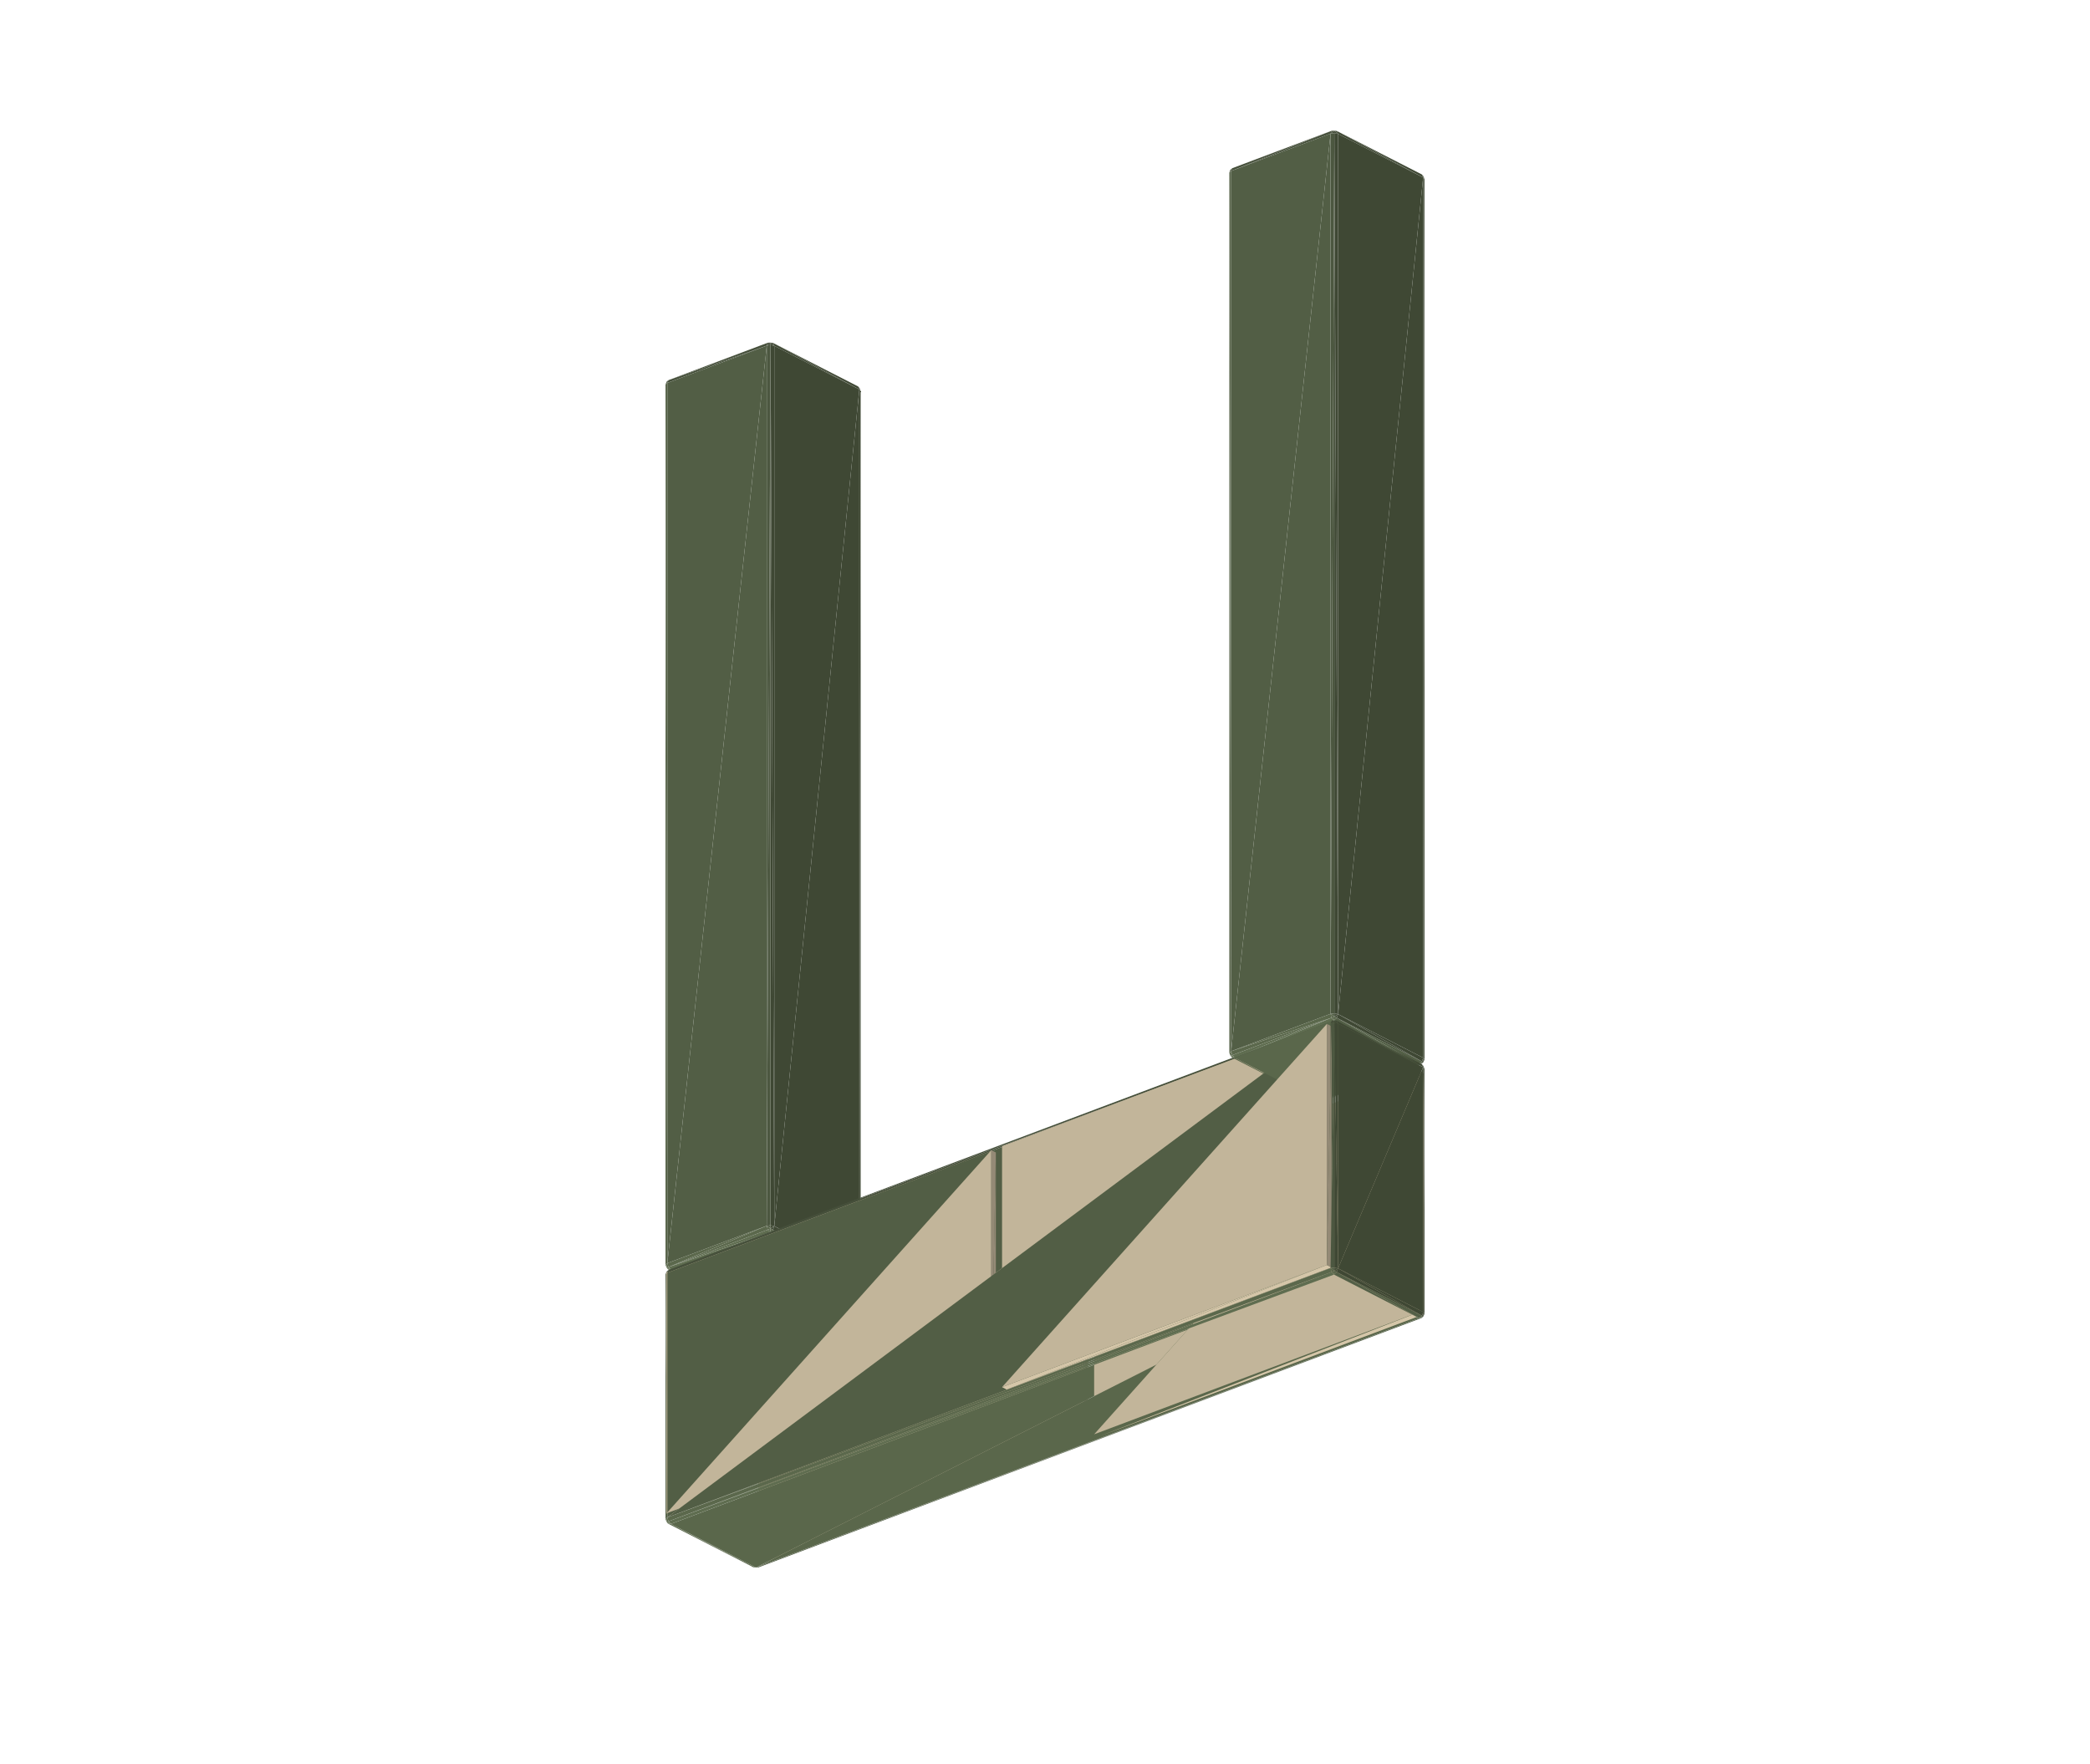
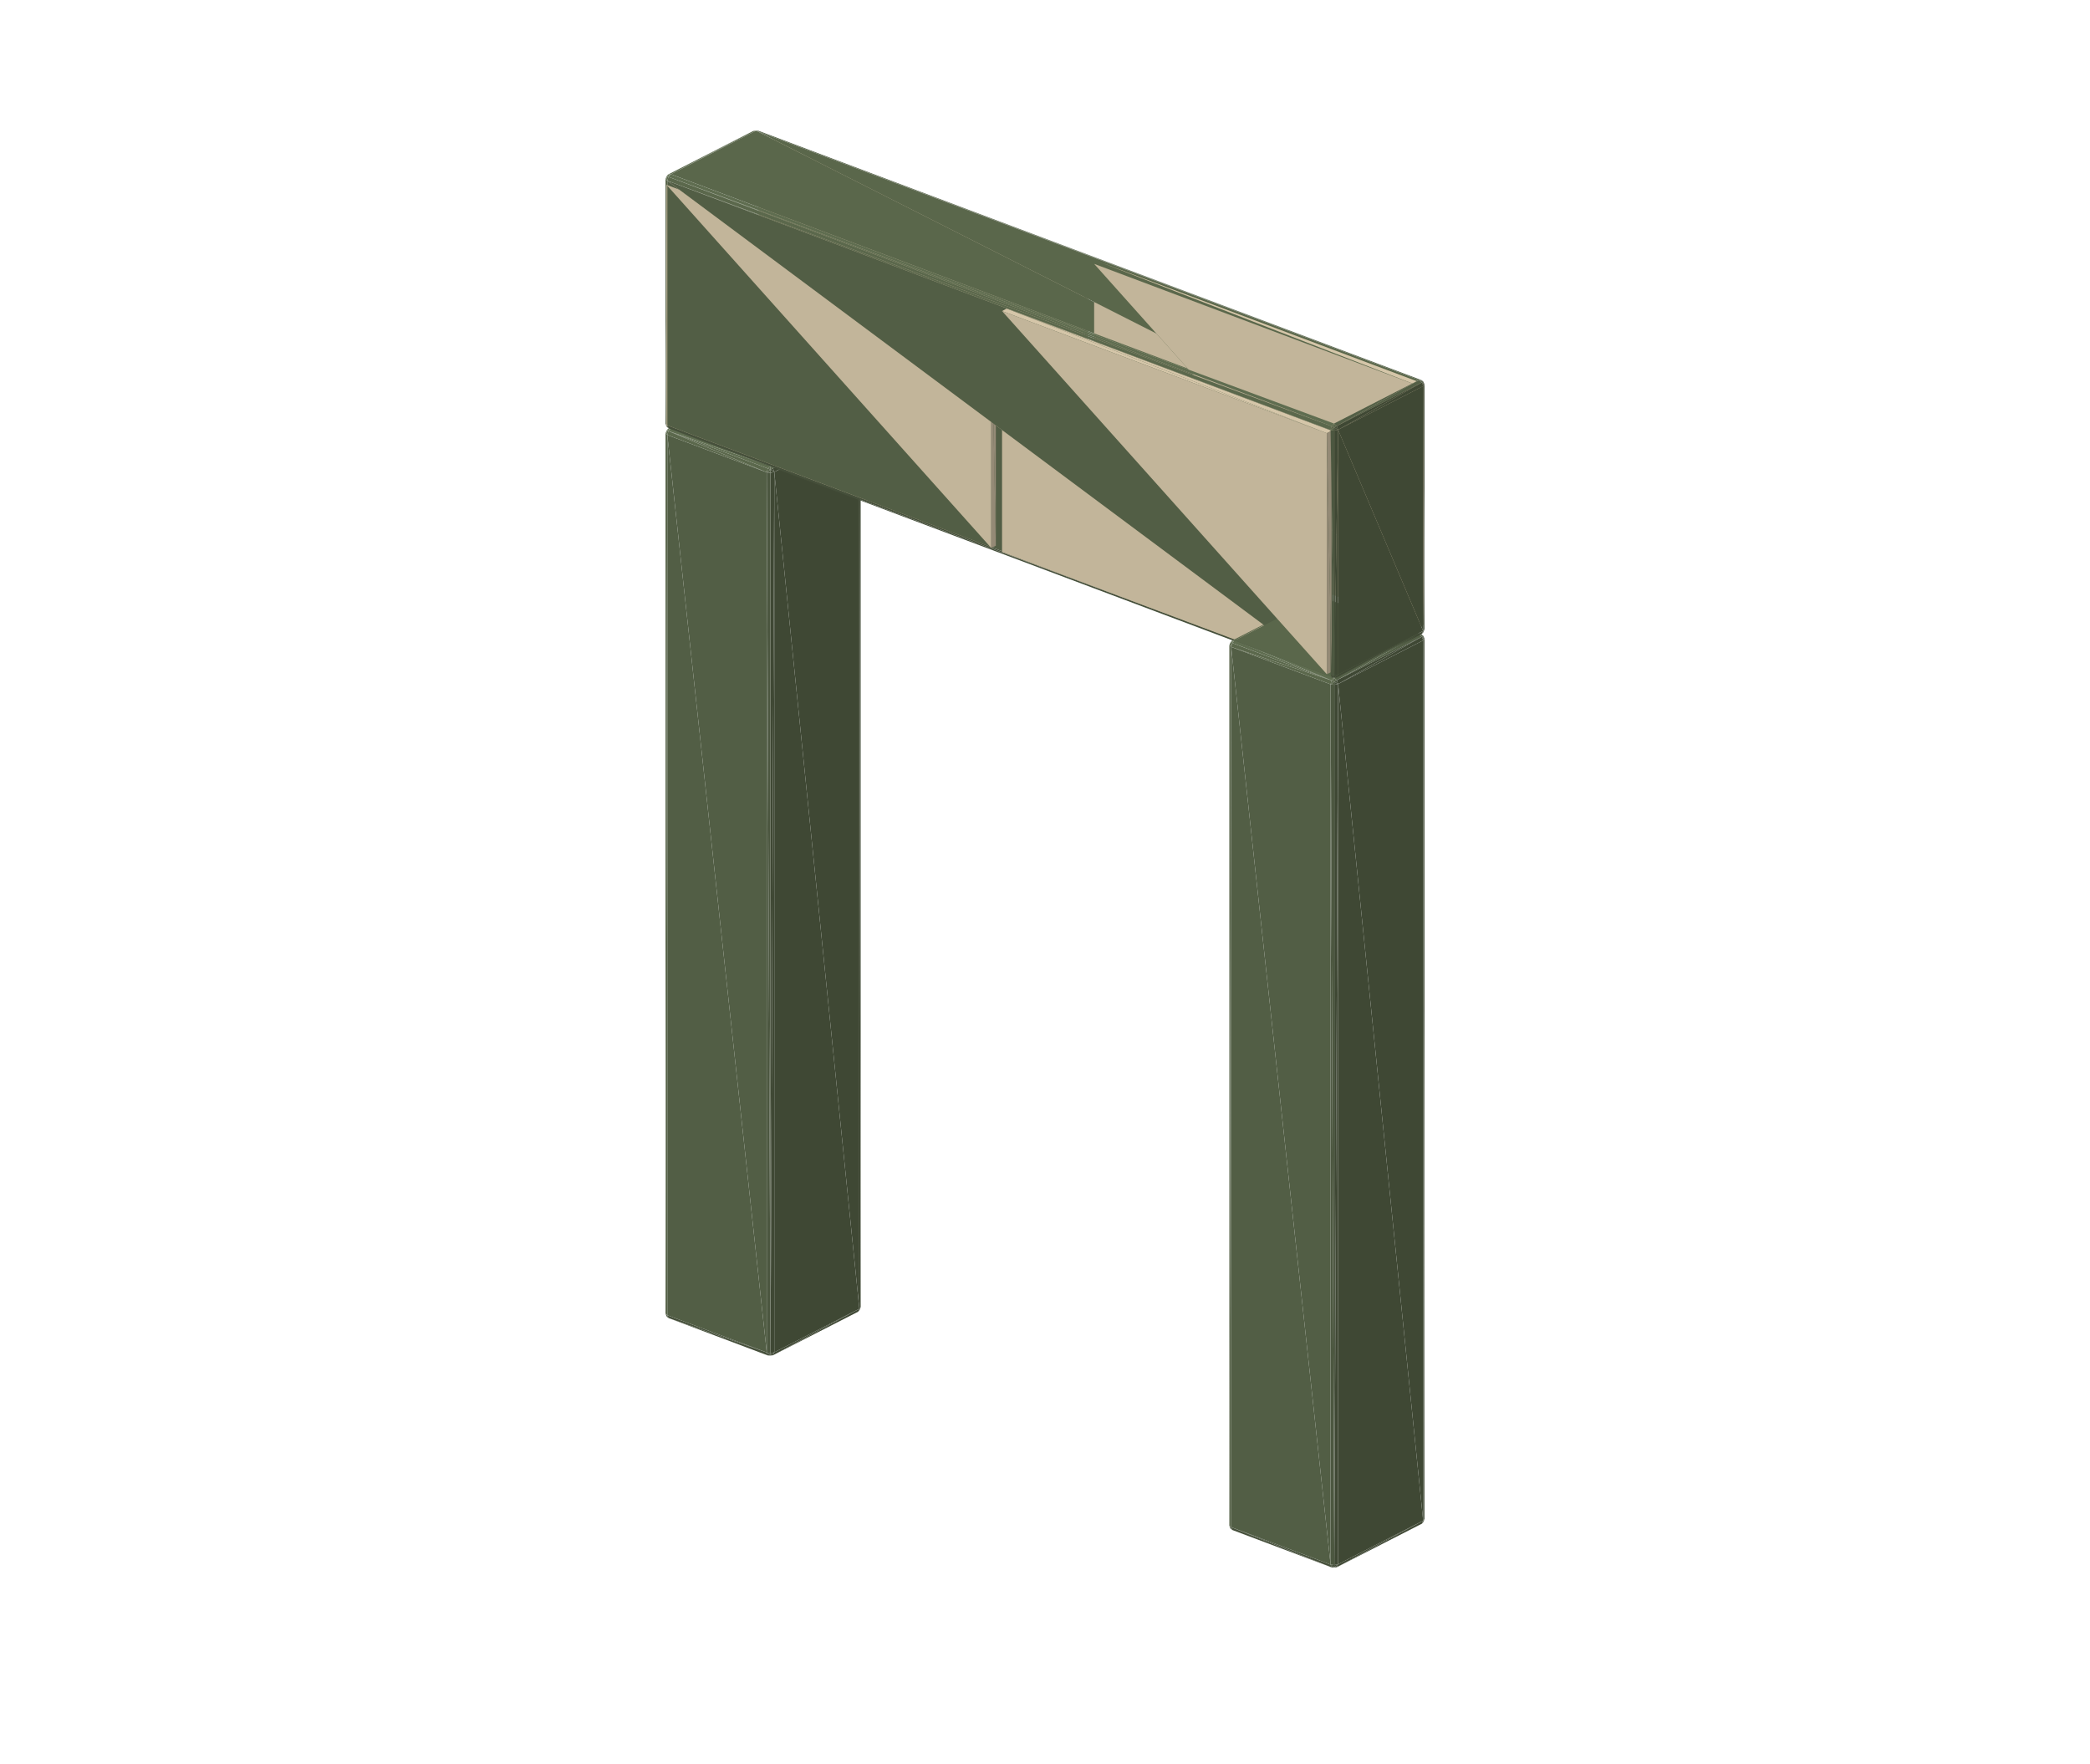
<svg xmlns="http://www.w3.org/2000/svg" viewBox="0 0 128 108">
-   <path fill="#3f4834" d="M52.63,23.85 L52.71,23.95 L52.65,23.78 Z" />
-   <path fill="#3f4834" d="M52.63,23.85 L52.65,23.78 L52.56,23.67 Z" />
-   <path fill="#4d5740" d="M40.87,23.45 L40.82,23.38 L40.76,23.55 Z" />
-   <path fill="#49543d" d="M40.87,23.45 L40.94,23.28 L40.82,23.38 Z" />
-   <path fill="#3f4834" d="M52.63,23.85 L52.56,23.67 L47.34,21.00 Z" />
-   <path fill="#46503b" d="M46.96,21.17 L40.94,23.28 L40.87,23.45 Z" />
-   <path fill="#3f4834" d="M52.63,23.85 L47.34,21.00 L47.42,21.18 Z" />
-   <path fill="#46503b" d="M46.96,21.17 L47.02,20.99 L40.94,23.28 Z" />
-   <path fill="#3f4834" d="M47.17,20.98 L47.19,20.99 L47.34,21.00 Z" />
-   <path fill="#3f4834" d="M47.17,20.98 L47.02,20.99 L47.19,20.99 Z" />
-   <path fill="#3f4834" d="M47.42,21.18 L47.34,21.00 L47.19,20.99 Z" />
-   <path fill="#434c38" d="M46.96,21.17 L47.19,20.99 L47.02,20.99 Z" />
-   <path fill="#3f4834" d="M47.42,21.18 L47.19,20.99 L47.19,21.13 Z" />
-   <path fill="#444e39" d="M46.96,21.17 L47.19,21.13 L47.19,20.99 Z" />
-   <path fill="#3f4834" d="M52.63,77.76 L52.71,23.95 L52.63,23.85 Z" />
-   <path fill="#556147" d="M40.76,23.55 L40.87,77.36 L40.87,23.45 Z" />
-   <path fill="#525e45" d="M40.87,77.36 L46.96,21.17 L40.87,23.45 Z" />
-   <path fill="#3f4834" d="M47.42,75.09 L52.63,23.85 L47.42,21.18 Z" />
-   <path fill="#3f4834" d="M47.19,21.13 L47.42,75.09 L47.42,21.18 Z" />
-   <path fill="#4c5740" d="M46.96,75.07 L47.19,21.13 L46.96,21.17 Z" />
-   <path fill="#3f4834" d="M52.63,77.76 L52.71,77.86 L52.71,23.95 Z" />
-   <path fill="#556147" d="M40.76,23.55 L40.76,77.46 L40.87,77.36 Z" />
-   <path fill="#3f4834" d="M47.42,75.09 L52.63,77.76 L52.63,23.85 Z" />
-   <path fill="#525e45" d="M40.87,77.36 L46.96,75.07 L46.96,21.17 Z" />
-   <path fill="#505c43" d="M46.45,80.42 L52.38,78.14 L46.30,80.43 Z" />
-   <path fill="#3f4834" d="M47.19,21.13 L47.19,75.04 L47.42,75.09 Z" />
-   <path fill="#4c5740" d="M46.96,75.07 L47.19,75.04 L47.19,21.13 Z" />
-   <path fill="#5c694d" d="M46.13,80.41 L46.30,80.43 L41.09,77.76 Z" />
-   <path fill="#505c43" d="M46.45,80.42 L52.53,78.13 L52.38,78.14 Z" />
-   <path fill="#5c694d" d="M46.13,80.41 L41.09,77.76 L40.91,77.74 Z" />
-   <path fill="#4c5740" d="M52.38,78.14 L52.53,78.13 L52.65,78.03 Z" />
-   <path fill="#3f4834" d="M52.63,77.76 L52.65,78.03 L52.71,77.86 Z" />
-   <path fill="#4d5840" d="M52.38,78.14 L52.65,78.03 L52.56,77.99 Z" />
-   <path fill="#3f4834" d="M52.63,77.76 L52.56,77.99 L52.65,78.03 Z" />
-   <path fill="#3f4834" d="M87.16,10.87 L87.24,10.97 L87.18,10.80 Z" />
-   <path fill="#3f4834" d="M87.16,10.87 L87.18,10.80 L87.09,10.69 Z" />
-   <path fill="#5a674b" d="M46.30,80.43 L52.38,78.14 L47.17,75.47 Z" />
-   <path fill="#5a674b" d="M46.30,80.43 L47.17,75.47 L41.09,77.76 Z" />
-   <path fill="#606e51" d="M41.09,77.76 L40.82,77.63 L40.91,77.74 Z" />
-   <path fill="#5c694d" d="M40.87,77.36 L40.76,77.46 L40.82,77.63 Z" />
-   <path fill="#616f51" d="M41.09,77.76 L40.94,77.60 L40.82,77.63 Z" />
-   <path fill="#5d6a4e" d="M40.87,77.36 L40.82,77.63 L40.94,77.60 Z" />
-   <path fill="#4d5740" d="M75.40,10.47 L75.35,10.40 L75.29,10.57 Z" />
-   <path fill="#4d5740" d="M40.87,77.95 L40.82,77.88 L40.76,78.04 Z" />
-   <path fill="#49543d" d="M75.40,10.47 L75.47,10.30 L75.35,10.40 Z" />
-   <path fill="#49543d" d="M40.87,77.95 L40.94,77.77 L40.82,77.88 Z" />
-   <path fill="#535f46" d="M52.38,78.14 L52.56,77.99 L47.34,75.32 Z" />
-   <path fill="#3f4834" d="M52.56,77.99 L52.63,77.76 L47.42,75.09 Z" />
-   <path fill="#3f4834" d="M87.16,10.87 L87.09,10.69 L81.87,8.02 Z" />
-   <path fill="#5f6d50" d="M47.17,75.47 L40.94,77.60 L41.09,77.76 Z" />
-   <path fill="#5b684c" d="M40.94,77.60 L46.96,75.07 L40.87,77.36 Z" />
-   <path fill="#46503b" d="M75.40,10.47 L81.55,8.01 L75.47,10.30 Z" />
-   <path fill="#c2b59a" d="M46.45,95.57 L66.35,73.32 L46.45,80.80 Z" />
-   <path fill="#556147" d="M40.76,78.04 L40.87,92.93 L40.87,77.95 Z" />
-   <path fill="#535f46" d="M52.38,78.14 L47.34,75.32 L47.17,75.47 Z" />
-   <path fill="#3f4834" d="M52.56,77.99 L47.42,75.09 L47.34,75.32 Z" />
-   <path fill="#3f4834" d="M87.16,10.87 L81.87,8.02 L81.95,8.20 Z" />
-   <path fill="#5f6d50" d="M47.17,75.47 L47.02,75.31 L40.94,77.60 Z" />
-   <path fill="#5b684c" d="M40.94,77.60 L47.02,75.31 L46.96,75.07 Z" />
-   <path fill="#46503b" d="M75.40,10.47 L81.49,8.18 L81.55,8.01 Z" />
-   <path fill="#5c694d" d="M46.13,95.98 L46.30,96.00 L41.09,93.33 Z" />
-   <path fill="#58654a" d="M47.17,75.47 L47.34,75.32 L47.19,75.24 Z" />
-   <path fill="#5b684c" d="M47.17,75.47 L47.19,75.24 L47.02,75.31 Z" />
-   <path fill="#444e39" d="M47.42,75.09 L47.19,75.24 L47.34,75.32 Z" />
-   <path fill="#576348" d="M46.96,75.07 L47.02,75.31 L47.19,75.24 Z" />
-   <path fill="#434d38" d="M47.42,75.09 L47.19,75.04 L47.19,75.24 Z" />
-   <path fill="#535f46" d="M46.96,75.07 L47.19,75.24 L47.19,75.04 Z" />
-   <path fill="#3f4834" d="M81.70,8.00 L81.72,8.01 L81.87,8.02 Z" />
-   <path fill="#3f4834" d="M81.70,8.00 L81.55,8.01 L81.72,8.01 Z" />
-   <path fill="#3f4834" d="M81.95,8.20 L81.87,8.02 L81.72,8.01 Z" />
-   <path fill="#434c38" d="M81.49,8.18 L81.72,8.01 L81.55,8.01 Z" />
-   <path fill="#3f4834" d="M81.95,8.20 L81.72,8.01 L81.72,8.15 Z" />
-   <path fill="#444e39" d="M81.49,8.18 L81.72,8.15 L81.72,8.01 Z" />
-   <path fill="#556147" d="M40.76,78.04 L40.76,93.03 L40.87,92.93 Z" />
-   <path fill="#5c694d" d="M46.13,95.98 L41.09,93.33 L40.91,93.31 Z" />
-   <path fill="#d5c6a9" d="M46.74,95.71 L66.35,88.09 L46.45,95.57 Z" />
-   <path fill="#606e51" d="M41.09,93.33 L40.82,93.20 L40.91,93.31 Z" />
-   <path fill="#5c694d" d="M40.87,92.93 L40.76,93.03 L40.82,93.20 Z" />
-   <path fill="#616f51" d="M41.09,93.33 L40.94,93.17 L40.82,93.20 Z" />
-   <path fill="#5d6a4e" d="M40.87,92.93 L40.82,93.20 L40.94,93.17 Z" />
-   <path fill="#c2b59a" d="M40.82,92.68 L60.71,70.44 L40.82,77.92 Z" />
-   <path fill="#3f4834" d="M87.16,64.78 L87.24,10.97 L87.16,10.87 Z" />
-   <path fill="#556147" d="M75.29,10.57 L75.40,64.38 L75.40,10.47 Z" />
-   <path fill="#c2b59a" d="M46.45,95.57 L66.35,88.09 L66.35,73.32 Z" />
-   <path fill="#525e45" d="M75.40,64.38 L81.49,8.18 L75.40,10.47 Z" />
-   <path fill="#46503b" d="M81.49,62.68 L40.94,77.77 L40.87,77.95 Z" />
-   <path fill="#d5c6a9" d="M46.74,95.71 L66.63,88.23 L66.35,88.09 Z" />
-   <path fill="#3f4834" d="M81.95,62.11 L87.16,10.87 L81.95,8.20 Z" />
-   <path fill="#948a76" d="M66.35,88.09 L66.63,73.46 L66.35,73.32 Z" />
-   <path fill="#505c43" d="M87.06,80.72 L46.30,96.00 L46.45,95.99 Z" />
-   <path fill="#d5c6a9" d="M41.10,92.83 L60.71,85.20 L40.82,92.68 Z" />
-   <path fill="#525e45" d="M40.87,92.93 L81.49,62.68 L40.87,77.95 Z" />
-   <path fill="#3f4834" d="M81.72,8.15 L81.95,62.11 L81.95,8.20 Z" />
-   <path fill="#4c5740" d="M81.49,62.09 L81.72,8.15 L81.49,8.18 Z" />
-   <path fill="#948a76" d="M66.35,88.09 L66.63,88.23 L66.63,73.46 Z" />
-   <path fill="#c2b59a" d="M40.82,92.68 L60.71,85.20 L60.71,70.44 Z" />
-   <path fill="#5a674b" d="M46.30,96.00 L81.70,78.06 L41.09,93.33 Z" />
-   <path fill="#3f4834" d="M87.16,64.78 L87.24,64.88 L87.24,10.97 Z" />
-   <path fill="#556147" d="M75.29,10.57 L75.29,64.48 L75.40,64.38 Z" />
-   <path fill="#d5c6a9" d="M41.10,92.83 L60.99,85.35 L60.71,85.20 Z" />
-   <path fill="#c2b59a" d="M67.01,87.84 L86.90,65.59 L67.01,73.07 Z" />
-   <path fill="#5f6d50" d="M81.70,78.06 L40.94,93.17 L41.09,93.33 Z" />
-   <path fill="#5b684c" d="M81.55,77.90 L40.87,92.93 L40.94,93.17 Z" />
-   <path fill="#948a76" d="M60.71,85.20 L60.99,70.58 L60.71,70.44 Z" />
-   <path fill="#3f4834" d="M81.95,62.11 L87.16,64.78 L87.16,10.87 Z" />
-   <path fill="#948a76" d="M60.71,85.20 L60.99,85.35 L60.99,70.58 Z" />
-   <path fill="#525e45" d="M75.40,64.38 L81.49,62.09 L81.49,8.18 Z" />
-   <path fill="#46503b" d="M81.49,62.68 L81.55,62.50 L40.94,77.77 Z" />
-   <path fill="#505c43" d="M87.06,65.15 L80.83,67.45 L80.98,67.44 Z" />
-   <path fill="#3f4834" d="M81.72,8.15 L81.72,62.06 L81.95,62.11 Z" />
-   <path fill="#4c5740" d="M81.49,62.09 L81.72,62.06 L81.72,8.15 Z" />
-   <path fill="#d5c6a9" d="M67.29,87.98 L86.90,80.36 L67.01,87.84 Z" />
-   <path fill="#5c694d" d="M80.66,67.43 L80.83,67.45 L75.62,64.78 Z" />
-   <path fill="#505c43" d="M87.06,80.72 L86.91,80.73 L46.30,96.00 Z" />
-   <path fill="#c2b59a" d="M61.37,84.95 L81.26,62.71 L61.37,70.19 Z" />
-   <path fill="#505c43" d="M87.06,65.15 L86.91,65.16 L80.83,67.45 Z" />
-   <path fill="#5c694d" d="M80.66,67.43 L75.62,64.78 L75.44,64.76 Z" />
-   <path fill="#5a674b" d="M46.30,96.00 L86.91,80.73 L81.70,78.06 Z" />
-   <path fill="#c2b59a" d="M67.01,87.84 L86.90,80.36 L86.90,65.59 Z" />
-   <path fill="#4c5740" d="M86.91,65.16 L87.06,65.15 L87.18,65.05 Z" />
-   <path fill="#3f4834" d="M87.16,64.78 L87.18,65.05 L87.24,64.88 Z" />
-   <path fill="#4d5840" d="M86.91,65.16 L87.18,65.05 L87.09,65.01 Z" />
-   <path fill="#3f4834" d="M87.16,64.78 L87.09,65.01 L87.18,65.05 Z" />
-   <path fill="#3f4834" d="M87.16,65.36 L87.24,65.46 L87.18,65.29 Z" />
-   <path fill="#3f4834" d="M87.16,65.36 L87.18,65.29 L87.09,65.18 Z" />
-   <path fill="#5a674b" d="M80.83,67.45 L86.91,65.16 L81.70,62.49 Z" />
-   <path fill="#525e45" d="M40.87,92.93 L81.49,77.66 L81.49,62.68 Z" />
-   <path fill="#5a674b" d="M80.83,67.45 L81.70,62.49 L75.62,64.78 Z" />
-   <path fill="#606e51" d="M75.62,64.78 L75.35,64.65 L75.44,64.76 Z" />
-   <path fill="#5c694d" d="M75.40,64.38 L75.29,64.48 L75.35,64.65 Z" />
-   <path fill="#616f51" d="M75.62,64.78 L75.47,64.62 L75.35,64.65 Z" />
-   <path fill="#5d6a4e" d="M75.40,64.38 L75.35,64.65 L75.47,64.62 Z" />
-   <path fill="#535f46" d="M86.91,65.16 L87.09,65.01 L81.87,62.34 Z" />
-   <path fill="#3f4834" d="M87.09,65.01 L87.16,64.78 L81.95,62.11 Z" />
-   <path fill="#d5c6a9" d="M67.29,87.98 L87.18,80.50 L86.90,80.36 Z" />
-   <path fill="#3f4834" d="M87.16,65.36 L87.09,65.18 L81.87,62.51 Z" />
-   <path fill="#948a76" d="M86.90,80.36 L87.18,65.74 L86.90,65.59 Z" />
-   <path fill="#5f6d50" d="M75.62,64.78 L81.55,62.33 L75.47,64.62 Z" />
-   <path fill="#5b684c" d="M81.55,62.33 L75.40,64.38 L75.47,64.62 Z" />
-   <path fill="#3f4834" d="M87.16,80.35 L87.24,65.46 L87.16,65.36 Z" />
-   <path fill="#5f6d50" d="M81.70,78.06 L81.55,77.90 L40.94,93.17 Z" />
-   <path fill="#5b684c" d="M81.55,77.90 L81.49,77.66 L40.87,92.93 Z" />
-   <path fill="#d5c6a9" d="M61.65,85.10 L81.26,77.47 L61.37,84.95 Z" />
-   <path fill="#535f46" d="M86.91,65.16 L81.87,62.34 L81.70,62.49 Z" />
-   <path fill="#3f4834" d="M87.09,65.01 L81.95,62.11 L81.87,62.34 Z" />
-   <path fill="#3f4834" d="M87.16,65.36 L81.87,62.51 L81.95,62.69 Z" />
-   <path fill="#5f6d50" d="M75.62,64.78 L81.70,62.49 L81.55,62.33 Z" />
-   <path fill="#5b684c" d="M81.55,62.33 L81.49,62.09 L75.40,64.38 Z" />
-   <path fill="#948a76" d="M86.90,80.36 L87.18,80.50 L87.18,65.74 Z" />
-   <path fill="#3f4834" d="M87.16,80.35 L87.24,80.45 L87.24,65.46 Z" />
-   <path fill="#58654a" d="M81.70,62.49 L81.87,62.34 L81.72,62.25 Z" />
-   <path fill="#5b684c" d="M81.70,62.49 L81.72,62.25 L81.55,62.33 Z" />
-   <path fill="#444e39" d="M81.95,62.11 L81.72,62.25 L81.87,62.34 Z" />
-   <path fill="#576348" d="M81.49,62.09 L81.55,62.33 L81.72,62.25 Z" />
-   <path fill="#434d38" d="M81.95,62.11 L81.72,62.06 L81.72,62.25 Z" />
-   <path fill="#535f46" d="M81.49,62.09 L81.72,62.25 L81.72,62.06 Z" />
-   <path fill="#3f4834" d="M81.70,62.49 L81.72,62.50 L81.87,62.51 Z" />
-   <path fill="#3f4834" d="M81.70,62.49 L81.55,62.50 L81.72,62.50 Z" />
-   <path fill="#c2b59a" d="M61.37,84.95 L81.26,77.47 L81.26,62.71 Z" />
-   <path fill="#3f4834" d="M81.95,62.69 L81.87,62.51 L81.72,62.50 Z" />
-   <path fill="#434c38" d="M81.49,62.68 L81.72,62.50 L81.55,62.50 Z" />
-   <path fill="#3f4834" d="M81.95,62.69 L81.72,62.50 L81.72,62.64 Z" />
-   <path fill="#444e39" d="M81.49,62.68 L81.72,62.64 L81.72,62.50 Z" />
-   <path fill="#3f4834" d="M81.95,77.68 L87.16,65.36 L81.95,62.69 Z" />
-   <path fill="#3f4834" d="M81.95,77.68 L87.16,80.35 L87.16,65.36 Z" />
-   <path fill="#4c5740" d="M86.91,80.73 L87.06,80.72 L87.18,80.62 Z" />
-   <path fill="#3f4834" d="M87.16,80.35 L87.18,80.62 L87.24,80.45 Z" />
-   <path fill="#4d5840" d="M86.91,80.73 L87.18,80.62 L87.09,80.58 Z" />
-   <path fill="#3f4834" d="M87.16,80.35 L87.09,80.58 L87.18,80.62 Z" />
-   <path fill="#d5c6a9" d="M61.65,85.10 L81.55,77.62 L81.26,77.47 Z" />
-   <path fill="#948a76" d="M81.26,77.47 L81.55,62.85 L81.26,62.71 Z" />
-   <path fill="#3f4834" d="M81.72,62.64 L81.95,77.68 L81.95,62.69 Z" />
-   <path fill="#4c5740" d="M81.49,77.66 L81.72,62.64 L81.49,62.68 Z" />
-   <path fill="#535f46" d="M86.91,80.73 L87.09,80.58 L81.87,77.91 Z" />
-   <path fill="#3f4834" d="M87.09,80.58 L87.16,80.35 L81.95,77.68 Z" />
-   <path fill="#948a76" d="M81.26,77.47 L81.55,77.62 L81.55,62.85 Z" />
-   <path fill="#3f4834" d="M81.72,62.64 L81.72,77.63 L81.95,77.68 Z" />
-   <path fill="#4c5740" d="M81.49,77.66 L81.72,77.63 L81.72,62.64 Z" />
-   <path fill="#535f46" d="M86.91,80.73 L81.87,77.91 L81.70,78.06 Z" />
-   <path fill="#3f4834" d="M87.09,80.58 L81.95,77.68 L81.87,77.91 Z" />
-   <path fill="#58654a" d="M81.70,78.06 L81.87,77.91 L81.72,77.82 Z" />
-   <path fill="#5b684c" d="M81.70,78.06 L81.72,77.82 L81.55,77.90 Z" />
-   <path fill="#444e39" d="M81.95,77.68 L81.72,77.82 L81.87,77.91 Z" />
-   <path fill="#576348" d="M81.49,77.66 L81.55,77.90 L81.72,77.82 Z" />
-   <path fill="#434d38" d="M81.95,77.68 L81.72,77.63 L81.72,77.82 Z" />
-   <path fill="#535f46" d="M81.49,77.66 L81.72,77.82 L81.72,77.63 Z" />
+   <path fill="#3f4834" d="M52.63,80.15 L52.71,80.05 L52.65,80.22 Z" />
+   <path fill="#3f4834" d="M52.63,80.15 L52.65,80.22 L52.56,80.33 Z" />
+   <path fill="#4d5740" d="M40.87,80.55 L40.82,80.62 L40.76,80.45 Z" />
+   <path fill="#49543d" d="M40.87,80.55 L40.94,80.72 L40.82,80.62 Z" />
+   <path fill="#3f4834" d="M52.63,80.15 L52.56,80.33 L47.34,83.00 Z" />
+   <path fill="#46503b" d="M46.96,82.83 L40.94,80.72 L40.87,80.55 Z" />
+   <path fill="#3f4834" d="M52.63,80.15 L47.34,83.00 L47.42,82.82 Z" />
+   <path fill="#46503b" d="M46.96,82.83 L47.02,83.01 L40.94,80.72 Z" />
+   <path fill="#3f4834" d="M47.17,83.02 L47.19,83.01 L47.34,83.00 Z" />
+   <path fill="#3f4834" d="M47.17,83.02 L47.02,83.01 L47.19,83.01 Z" />
+   <path fill="#3f4834" d="M47.42,82.82 L47.34,83.00 L47.19,83.01 Z" />
+   <path fill="#434c38" d="M46.96,82.83 L47.19,83.01 L47.02,83.01 Z" />
+   <path fill="#3f4834" d="M47.42,82.82 L47.19,83.01 L47.19,82.87 Z" />
+   <path fill="#444e39" d="M46.96,82.83 L47.19,82.87 L47.19,83.01 Z" />
+   <path fill="#3f4834" d="M52.63,26.24 L52.71,80.05 L52.63,80.15 Z" />
+   <path fill="#556147" d="M40.76,80.45 L40.87,26.64 L40.87,80.55 Z" />
+   <path fill="#525e45" d="M40.87,26.64 L46.96,82.83 L40.87,80.55 Z" />
+   <path fill="#3f4834" d="M47.42,28.91 L52.63,80.15 L47.42,82.82 Z" />
+   <path fill="#3f4834" d="M47.19,82.87 L47.42,28.91 L47.42,82.82 Z" />
+   <path fill="#4c5740" d="M46.96,28.93 L47.19,82.87 L46.96,82.83 Z" />
+   <path fill="#3f4834" d="M52.63,26.24 L52.71,26.14 L52.71,80.05 Z" />
+   <path fill="#556147" d="M40.76,80.45 L40.76,26.54 L40.87,26.64 Z" />
+   <path fill="#3f4834" d="M47.42,28.91 L52.63,26.24 L52.63,80.15 Z" />
+   <path fill="#525e45" d="M40.87,26.64 L46.96,28.93 L46.96,82.83 Z" />
+   <path fill="#505c43" d="M46.45,23.58 L52.38,25.86 L46.30,23.57 Z" />
+   <path fill="#3f4834" d="M47.19,82.87 L47.19,28.96 L47.42,28.91 Z" />
+   <path fill="#4c5740" d="M46.96,28.93 L47.19,28.96 L47.19,82.87 Z" />
+   <path fill="#5c694d" d="M46.13,23.59 L46.30,23.57 L41.09,26.24 Z" />
+   <path fill="#505c43" d="M46.45,23.58 L52.53,25.87 L52.38,25.86 Z" />
+   <path fill="#5c694d" d="M46.13,23.59 L41.09,26.24 L40.91,26.26 Z" />
+   <path fill="#4c5740" d="M52.38,25.86 L52.53,25.87 L52.65,25.97 Z" />
+   <path fill="#3f4834" d="M52.63,26.24 L52.65,25.97 L52.71,26.14 Z" />
+   <path fill="#4d5840" d="M52.38,25.86 L52.65,25.97 L52.56,26.01 Z" />
+   <path fill="#3f4834" d="M52.63,26.24 L52.56,26.01 L52.65,25.97 Z" />
+   <path fill="#3f4834" d="M87.16,93.13 L87.24,93.03 L87.18,93.20 Z" />
+   <path fill="#3f4834" d="M87.16,93.13 L87.18,93.20 L87.09,93.31 Z" />
+   <path fill="#5a674b" d="M46.30,23.57 L52.38,25.86 L47.17,28.53 Z" />
+   <path fill="#5a674b" d="M46.30,23.57 L47.17,28.53 L41.09,26.24 Z" />
+   <path fill="#606e51" d="M41.09,26.24 L40.82,26.37 L40.91,26.26 Z" />
+   <path fill="#5c694d" d="M40.87,26.64 L40.76,26.54 L40.82,26.37 Z" />
+   <path fill="#616f51" d="M41.09,26.24 L40.94,26.40 L40.82,26.37 Z" />
+   <path fill="#5d6a4e" d="M40.87,26.64 L40.82,26.37 L40.94,26.40 Z" />
+   <path fill="#4d5740" d="M75.40,93.53 L75.35,93.60 L75.29,93.43 Z" />
+   <path fill="#4d5740" d="M40.87,26.05 L40.82,26.12 L40.76,25.96 Z" />
+   <path fill="#49543d" d="M75.40,93.53 L75.47,93.70 L75.35,93.60 Z" />
+   <path fill="#49543d" d="M40.87,26.05 L40.94,26.23 L40.82,26.12 Z" />
+   <path fill="#535f46" d="M52.38,25.86 L52.56,26.01 L47.34,28.68 Z" />
+   <path fill="#3f4834" d="M52.56,26.01 L52.63,26.24 L47.42,28.91 Z" />
+   <path fill="#3f4834" d="M87.16,93.13 L87.09,93.31 L81.87,95.98 Z" />
+   <path fill="#5f6d50" d="M47.17,28.53 L40.94,26.40 L41.09,26.24 Z" />
+   <path fill="#5b684c" d="M40.94,26.40 L46.96,28.93 L40.87,26.64 Z" />
+   <path fill="#46503b" d="M75.40,93.53 L81.55,95.99 L75.47,93.70 Z" />
+   <path fill="#c2b59a" d="M46.45,8.43 L66.35,30.68 L46.45,23.20 Z" />
+   <path fill="#556147" d="M40.76,25.96 L40.87,11.07 L40.87,26.05 Z" />
+   <path fill="#535f46" d="M52.38,25.86 L47.34,28.68 L47.17,28.53 Z" />
+   <path fill="#3f4834" d="M52.56,26.01 L47.42,28.91 L47.34,28.68 Z" />
+   <path fill="#3f4834" d="M87.16,93.13 L81.87,95.98 L81.95,95.80 Z" />
+   <path fill="#5f6d50" d="M47.17,28.53 L47.02,28.69 L40.94,26.40 Z" />
+   <path fill="#5b684c" d="M40.94,26.40 L47.02,28.69 L46.96,28.93 Z" />
+   <path fill="#46503b" d="M75.40,93.53 L81.49,95.82 L81.55,95.99 Z" />
+   <path fill="#5c694d" d="M46.13,8.02 L46.30,8.00 L41.09,10.67 Z" />
+   <path fill="#58654a" d="M47.17,28.53 L47.34,28.68 L47.19,28.76 Z" />
+   <path fill="#5b684c" d="M47.17,28.53 L47.19,28.76 L47.02,28.69 Z" />
+   <path fill="#444e39" d="M47.42,28.91 L47.19,28.76 L47.34,28.68 Z" />
+   <path fill="#576348" d="M46.96,28.93 L47.02,28.69 L47.19,28.76 Z" />
+   <path fill="#434d38" d="M47.42,28.91 L47.19,28.96 L47.19,28.76 Z" />
+   <path fill="#535f46" d="M46.96,28.93 L47.19,28.76 L47.19,28.96 Z" />
+   <path fill="#3f4834" d="M81.70,96.00 L81.72,95.99 L81.87,95.98 Z" />
+   <path fill="#3f4834" d="M81.70,96.00 L81.55,95.99 L81.72,95.99 Z" />
+   <path fill="#3f4834" d="M81.95,95.80 L81.87,95.98 L81.72,95.99 Z" />
+   <path fill="#434c38" d="M81.49,95.82 L81.72,95.99 L81.55,95.99 Z" />
+   <path fill="#3f4834" d="M81.95,95.80 L81.72,95.99 L81.72,95.85 Z" />
+   <path fill="#444e39" d="M81.49,95.82 L81.72,95.85 L81.72,95.99 Z" />
+   <path fill="#556147" d="M40.76,25.96 L40.76,10.97 L40.87,11.07 Z" />
+   <path fill="#5c694d" d="M46.13,8.02 L41.09,10.67 L40.91,10.69 Z" />
+   <path fill="#d5c6a9" d="M46.74,8.29 L66.35,15.91 L46.45,8.43 Z" />
+   <path fill="#606e51" d="M41.09,10.67 L40.82,10.80 L40.91,10.69 Z" />
+   <path fill="#5c694d" d="M40.87,11.07 L40.76,10.97 L40.82,10.80 Z" />
+   <path fill="#616f51" d="M41.09,10.67 L40.94,10.83 L40.82,10.80 Z" />
+   <path fill="#5d6a4e" d="M40.87,11.07 L40.82,10.80 L40.94,10.83 Z" />
+   <path fill="#c2b59a" d="M40.82,11.32 L60.71,33.56 L40.82,26.08 Z" />
+   <path fill="#3f4834" d="M87.16,39.22 L87.24,93.03 L87.16,93.13 Z" />
+   <path fill="#556147" d="M75.29,93.43 L75.40,39.62 L75.40,93.53 Z" />
+   <path fill="#c2b59a" d="M46.45,8.43 L66.35,15.91 L66.35,30.68 Z" />
+   <path fill="#525e45" d="M75.40,39.62 L81.49,95.82 L75.40,93.53 Z" />
+   <path fill="#46503b" d="M81.49,41.32 L40.94,26.23 L40.87,26.05 Z" />
+   <path fill="#d5c6a9" d="M46.74,8.29 L66.63,15.77 L66.35,15.91 Z" />
+   <path fill="#3f4834" d="M81.95,41.89 L87.16,93.13 L81.95,95.80 Z" />
+   <path fill="#948a76" d="M66.35,15.91 L66.63,30.54 L66.35,30.68 Z" />
+   <path fill="#505c43" d="M87.06,23.28 L46.30,8.00 L46.45,8.01 Z" />
+   <path fill="#d5c6a9" d="M41.10,11.17 L60.71,18.80 L40.82,11.32 Z" />
+   <path fill="#525e45" d="M40.87,11.07 L81.49,41.32 L40.87,26.05 Z" />
+   <path fill="#3f4834" d="M81.72,95.85 L81.95,41.89 L81.95,95.80 Z" />
+   <path fill="#4c5740" d="M81.49,41.91 L81.72,95.85 L81.49,95.82 Z" />
+   <path fill="#948a76" d="M66.35,15.91 L66.63,15.77 L66.63,30.54 Z" />
+   <path fill="#c2b59a" d="M40.82,11.32 L60.71,18.80 L60.71,33.56 Z" />
+   <path fill="#5a674b" d="M46.30,8.00 L81.70,25.94 L41.09,10.67 Z" />
+   <path fill="#3f4834" d="M87.16,39.22 L87.24,39.12 L87.24,93.03 Z" />
+   <path fill="#556147" d="M75.29,93.43 L75.29,39.52 L75.40,39.62 Z" />
+   <path fill="#d5c6a9" d="M41.10,11.17 L60.99,18.65 L60.71,18.80 Z" />
+   <path fill="#c2b59a" d="M67.01,16.16 L86.90,38.41 L67.01,30.93 Z" />
+   <path fill="#5f6d50" d="M81.70,25.94 L40.94,10.83 L41.09,10.67 Z" />
+   <path fill="#5b684c" d="M81.55,26.10 L40.87,11.07 L40.94,10.83 Z" />
+   <path fill="#948a76" d="M60.71,18.80 L60.99,33.42 L60.71,33.56 Z" />
+   <path fill="#3f4834" d="M81.95,41.89 L87.16,39.22 L87.16,93.13 Z" />
+   <path fill="#948a76" d="M60.71,18.80 L60.99,18.65 L60.99,33.42 Z" />
+   <path fill="#525e45" d="M75.40,39.62 L81.49,41.91 L81.49,95.82 Z" />
+   <path fill="#46503b" d="M81.49,41.32 L81.55,41.50 L40.94,26.23 Z" />
+   <path fill="#505c43" d="M87.06,38.85 L80.83,36.55 L80.98,36.56 Z" />
+   <path fill="#3f4834" d="M81.72,95.85 L81.72,41.94 L81.95,41.89 Z" />
+   <path fill="#4c5740" d="M81.49,41.91 L81.72,41.94 L81.72,95.85 Z" />
+   <path fill="#d5c6a9" d="M67.29,16.02 L86.90,23.64 L67.01,16.16 Z" />
+   <path fill="#5c694d" d="M80.66,36.57 L80.83,36.55 L75.62,39.22 Z" />
+   <path fill="#505c43" d="M87.06,23.28 L86.91,23.27 L46.30,8.00 Z" />
+   <path fill="#c2b59a" d="M61.37,19.05 L81.26,41.29 L61.37,33.81 Z" />
+   <path fill="#505c43" d="M87.06,38.85 L86.91,38.84 L80.83,36.55 Z" />
+   <path fill="#5c694d" d="M80.66,36.57 L75.62,39.22 L75.44,39.24 Z" />
+   <path fill="#5a674b" d="M46.30,8.00 L86.91,23.27 L81.70,25.94 Z" />
+   <path fill="#c2b59a" d="M67.01,16.16 L86.90,23.64 L86.90,38.41 Z" />
+   <path fill="#4c5740" d="M86.91,38.84 L87.06,38.85 L87.18,38.95 Z" />
+   <path fill="#3f4834" d="M87.16,39.22 L87.18,38.95 L87.24,39.12 Z" />
+   <path fill="#4d5840" d="M86.91,38.84 L87.18,38.95 L87.09,38.99 Z" />
+   <path fill="#3f4834" d="M87.16,39.22 L87.09,38.99 L87.18,38.95 Z" />
+   <path fill="#3f4834" d="M87.16,38.64 L87.24,38.54 L87.18,38.71 Z" />
+   <path fill="#3f4834" d="M87.16,38.64 L87.18,38.71 L87.09,38.82 Z" />
+   <path fill="#5a674b" d="M80.83,36.55 L86.91,38.84 L81.70,41.51 Z" />
+   <path fill="#525e45" d="M40.87,11.07 L81.49,26.34 L81.49,41.32 Z" />
+   <path fill="#5a674b" d="M80.83,36.55 L81.70,41.51 L75.62,39.22 Z" />
+   <path fill="#606e51" d="M75.62,39.22 L75.35,39.35 L75.44,39.24 Z" />
+   <path fill="#5c694d" d="M75.40,39.62 L75.29,39.52 L75.35,39.35 Z" />
+   <path fill="#616f51" d="M75.62,39.22 L75.47,39.38 L75.35,39.35 Z" />
+   <path fill="#5d6a4e" d="M75.40,39.62 L75.35,39.35 L75.47,39.38 Z" />
+   <path fill="#535f46" d="M86.91,38.84 L87.09,38.99 L81.87,41.66 Z" />
+   <path fill="#3f4834" d="M87.09,38.99 L87.16,39.22 L81.95,41.89 Z" />
+   <path fill="#d5c6a9" d="M67.29,16.02 L87.18,23.50 L86.90,23.64 Z" />
+   <path fill="#3f4834" d="M87.16,38.64 L87.09,38.82 L81.87,41.49 Z" />
+   <path fill="#948a76" d="M86.90,23.64 L87.18,38.26 L86.90,38.41 Z" />
+   <path fill="#5f6d50" d="M75.62,39.22 L81.55,41.67 L75.47,39.38 Z" />
+   <path fill="#5b684c" d="M81.55,41.67 L75.40,39.62 L75.47,39.38 Z" />
+   <path fill="#3f4834" d="M87.16,23.65 L87.24,38.54 L87.16,38.64 Z" />
+   <path fill="#5f6d50" d="M81.70,25.94 L81.55,26.10 L40.94,10.83 Z" />
+   <path fill="#5b684c" d="M81.55,26.10 L81.49,26.34 L40.87,11.07 Z" />
+   <path fill="#d5c6a9" d="M61.65,18.90 L81.26,26.53 L61.37,19.05 Z" />
+   <path fill="#535f46" d="M86.91,38.84 L81.87,41.66 L81.70,41.51 Z" />
+   <path fill="#3f4834" d="M87.09,38.99 L81.95,41.89 L81.87,41.66 Z" />
+   <path fill="#3f4834" d="M87.16,38.64 L81.87,41.49 L81.95,41.31 Z" />
+   <path fill="#5f6d50" d="M75.62,39.22 L81.70,41.51 L81.55,41.67 Z" />
+   <path fill="#5b684c" d="M81.55,41.67 L81.49,41.91 L75.40,39.62 Z" />
+   <path fill="#948a76" d="M86.90,23.64 L87.18,23.50 L87.18,38.26 Z" />
+   <path fill="#3f4834" d="M87.16,23.65 L87.24,23.55 L87.24,38.54 Z" />
+   <path fill="#58654a" d="M81.70,41.51 L81.87,41.66 L81.72,41.75 Z" />
+   <path fill="#5b684c" d="M81.70,41.51 L81.72,41.75 L81.55,41.67 Z" />
+   <path fill="#444e39" d="M81.95,41.89 L81.72,41.75 L81.87,41.66 Z" />
+   <path fill="#576348" d="M81.49,41.91 L81.55,41.67 L81.72,41.75 Z" />
+   <path fill="#434d38" d="M81.95,41.89 L81.72,41.94 L81.72,41.75 Z" />
+   <path fill="#535f46" d="M81.49,41.91 L81.72,41.75 L81.72,41.94 Z" />
+   <path fill="#3f4834" d="M81.70,41.51 L81.72,41.50 L81.87,41.49 Z" />
+   <path fill="#3f4834" d="M81.70,41.51 L81.55,41.50 L81.72,41.50 Z" />
+   <path fill="#c2b59a" d="M61.37,19.05 L81.26,26.53 L81.26,41.29 Z" />
+   <path fill="#3f4834" d="M81.95,41.31 L81.87,41.49 L81.72,41.50 Z" />
+   <path fill="#434c38" d="M81.49,41.32 L81.72,41.50 L81.55,41.50 Z" />
+   <path fill="#3f4834" d="M81.95,41.31 L81.72,41.50 L81.72,41.36 Z" />
+   <path fill="#444e39" d="M81.49,41.32 L81.72,41.36 L81.72,41.50 Z" />
+   <path fill="#3f4834" d="M81.95,26.32 L87.16,38.64 L81.95,41.31 Z" />
+   <path fill="#3f4834" d="M81.95,26.32 L87.16,23.65 L87.16,38.64 Z" />
+   <path fill="#4c5740" d="M86.91,23.27 L87.06,23.28 L87.18,23.38 Z" />
+   <path fill="#3f4834" d="M87.16,23.65 L87.18,23.38 L87.24,23.55 Z" />
+   <path fill="#4d5840" d="M86.91,23.27 L87.18,23.38 L87.09,23.42 Z" />
+   <path fill="#3f4834" d="M87.16,23.65 L87.09,23.42 L87.18,23.38 Z" />
+   <path fill="#d5c6a9" d="M61.65,18.90 L81.55,26.38 L81.26,26.53 Z" />
+   <path fill="#948a76" d="M81.26,26.53 L81.55,41.15 L81.26,41.29 Z" />
+   <path fill="#3f4834" d="M81.72,41.36 L81.95,26.32 L81.95,41.31 Z" />
+   <path fill="#4c5740" d="M81.49,26.34 L81.72,41.36 L81.49,41.32 Z" />
+   <path fill="#535f46" d="M86.91,23.27 L87.09,23.42 L81.87,26.09 Z" />
+   <path fill="#3f4834" d="M87.09,23.42 L87.16,23.65 L81.95,26.32 Z" />
+   <path fill="#948a76" d="M81.26,26.53 L81.55,26.38 L81.55,41.15 Z" />
+   <path fill="#3f4834" d="M81.72,41.36 L81.72,26.37 L81.95,26.32 Z" />
+   <path fill="#4c5740" d="M81.49,26.34 L81.72,26.37 L81.72,41.36 Z" />
+   <path fill="#535f46" d="M86.91,23.27 L81.87,26.09 L81.70,25.94 Z" />
+   <path fill="#3f4834" d="M87.09,23.42 L81.95,26.32 L81.87,26.09 Z" />
+   <path fill="#58654a" d="M81.70,25.94 L81.87,26.09 L81.72,26.18 Z" />
+   <path fill="#5b684c" d="M81.70,25.94 L81.72,26.18 L81.55,26.10 Z" />
+   <path fill="#444e39" d="M81.95,26.32 L81.72,26.18 L81.87,26.09 Z" />
+   <path fill="#576348" d="M81.49,26.34 L81.55,26.10 L81.72,26.18 Z" />
+   <path fill="#434d38" d="M81.95,26.32 L81.72,26.37 L81.72,26.18 Z" />
+   <path fill="#535f46" d="M81.49,26.34 L81.72,26.18 L81.72,26.37 Z" />
</svg>
